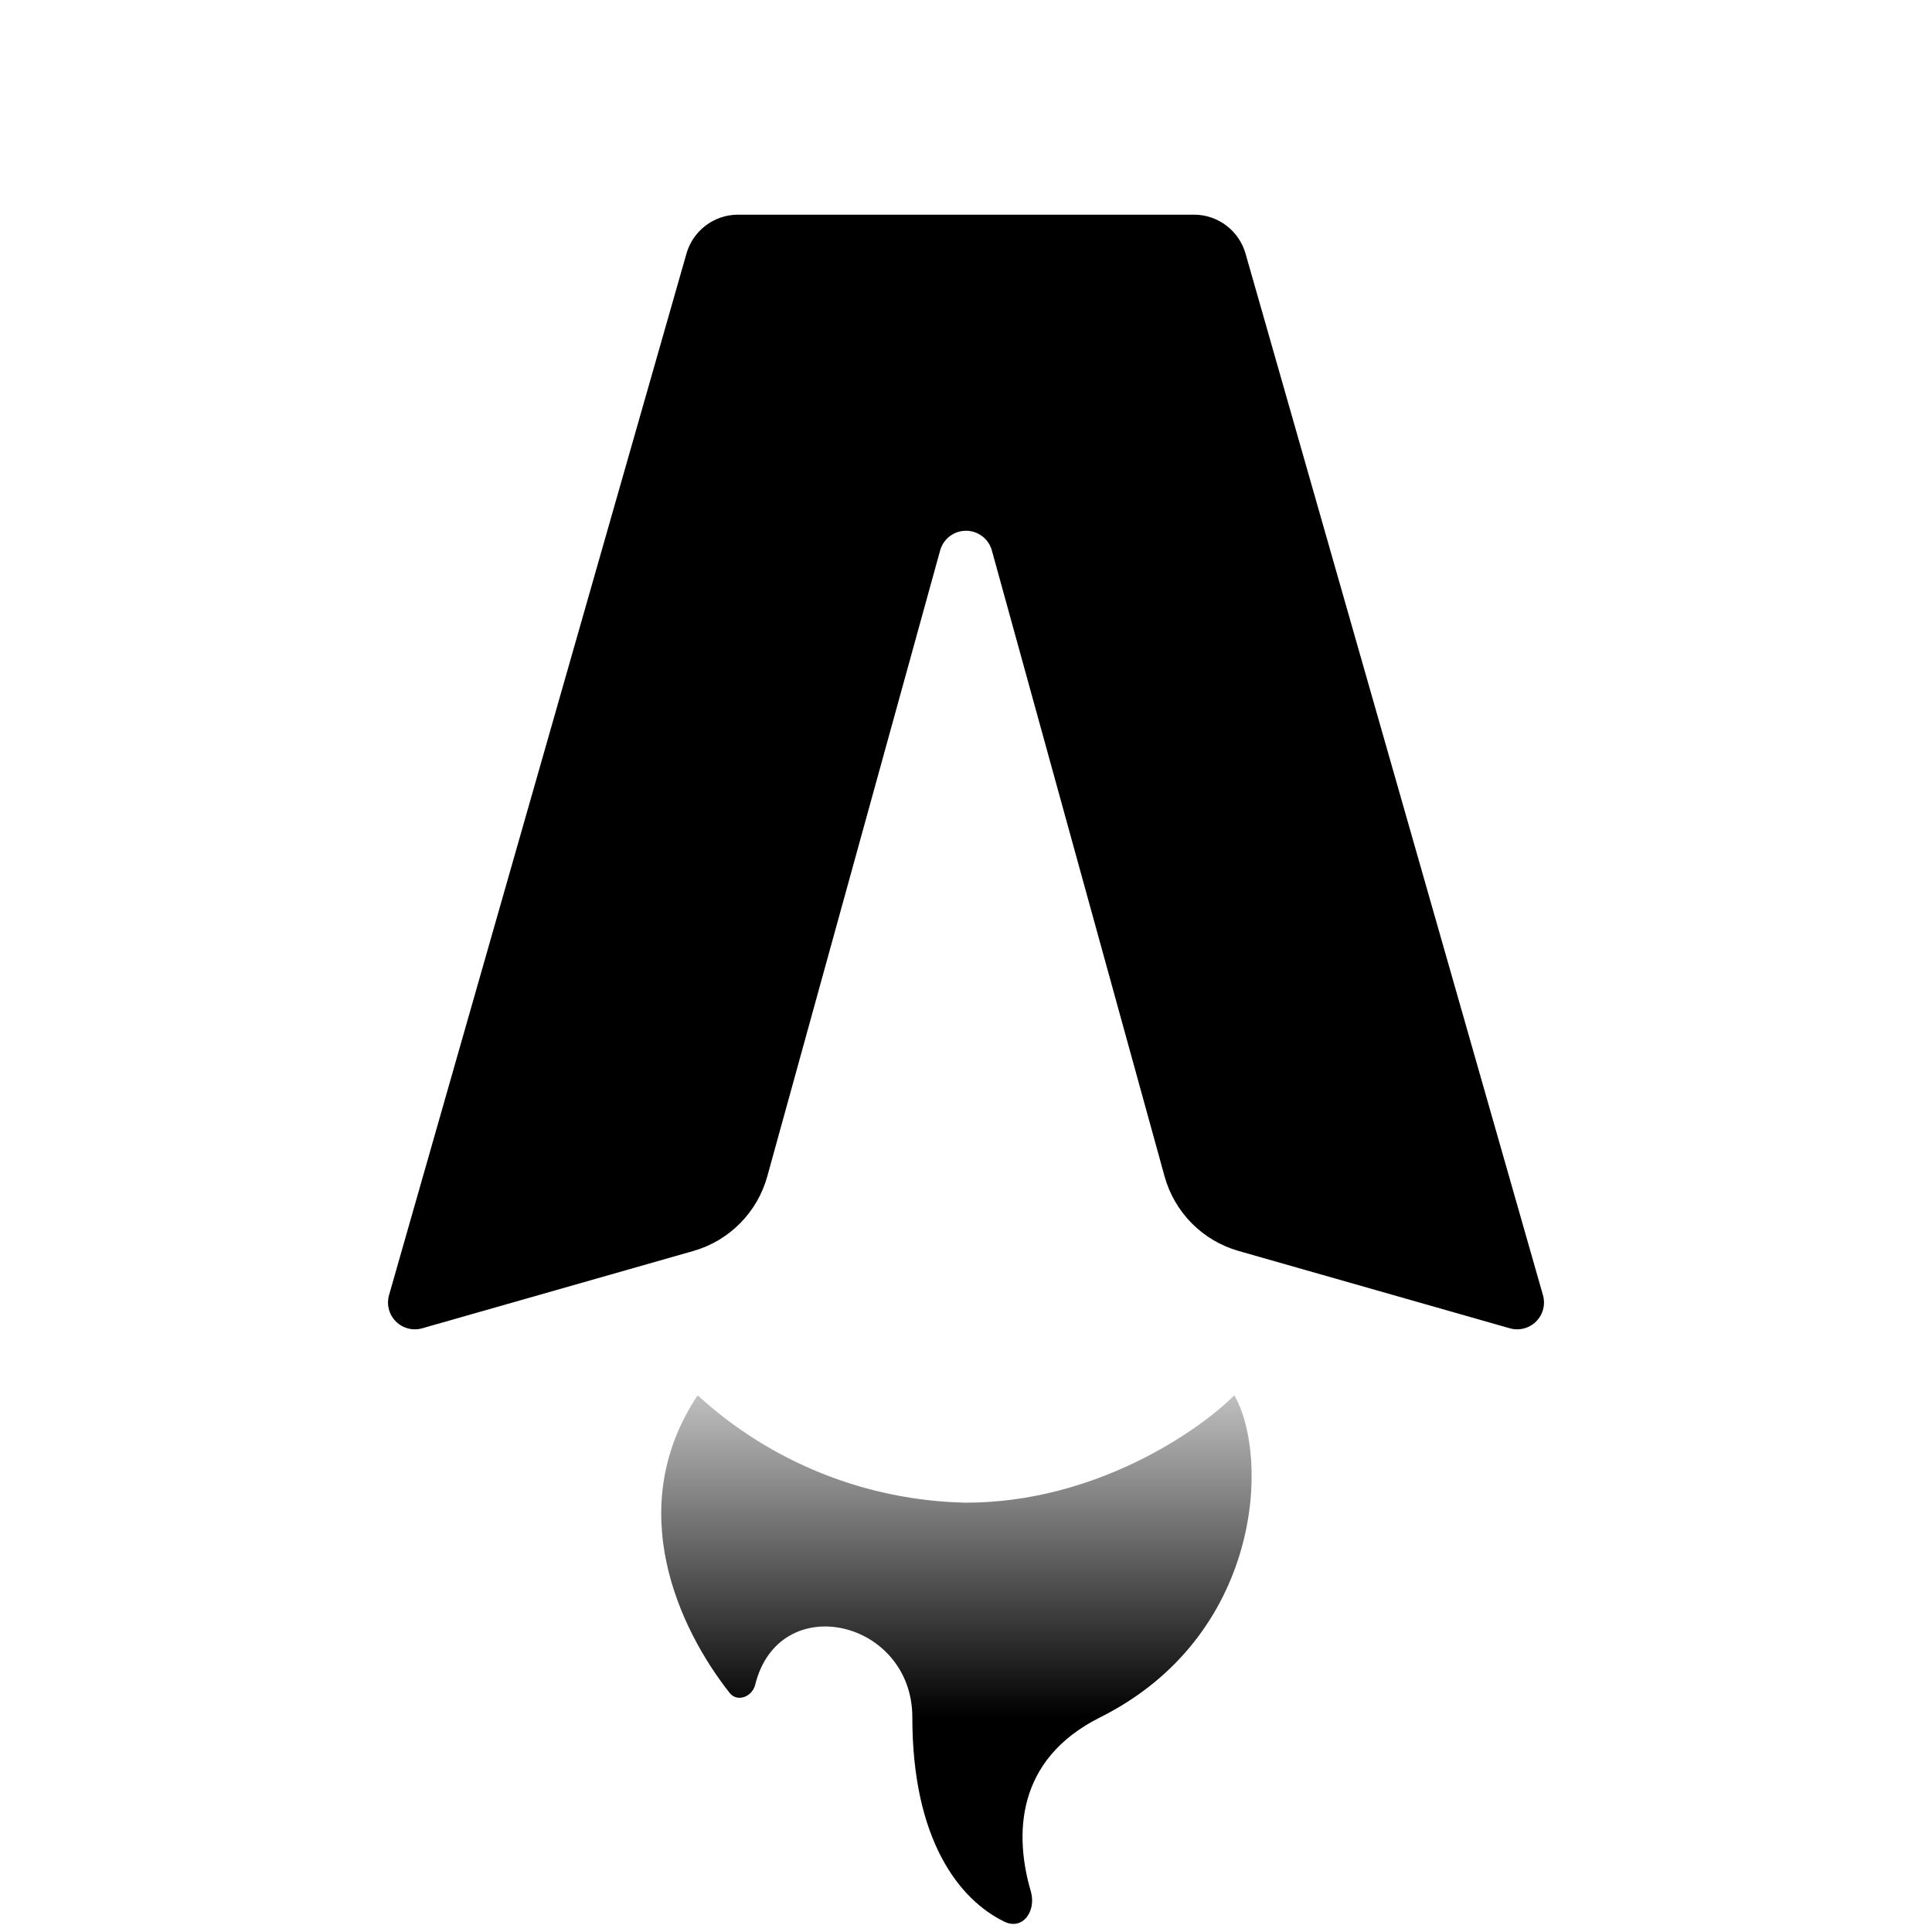
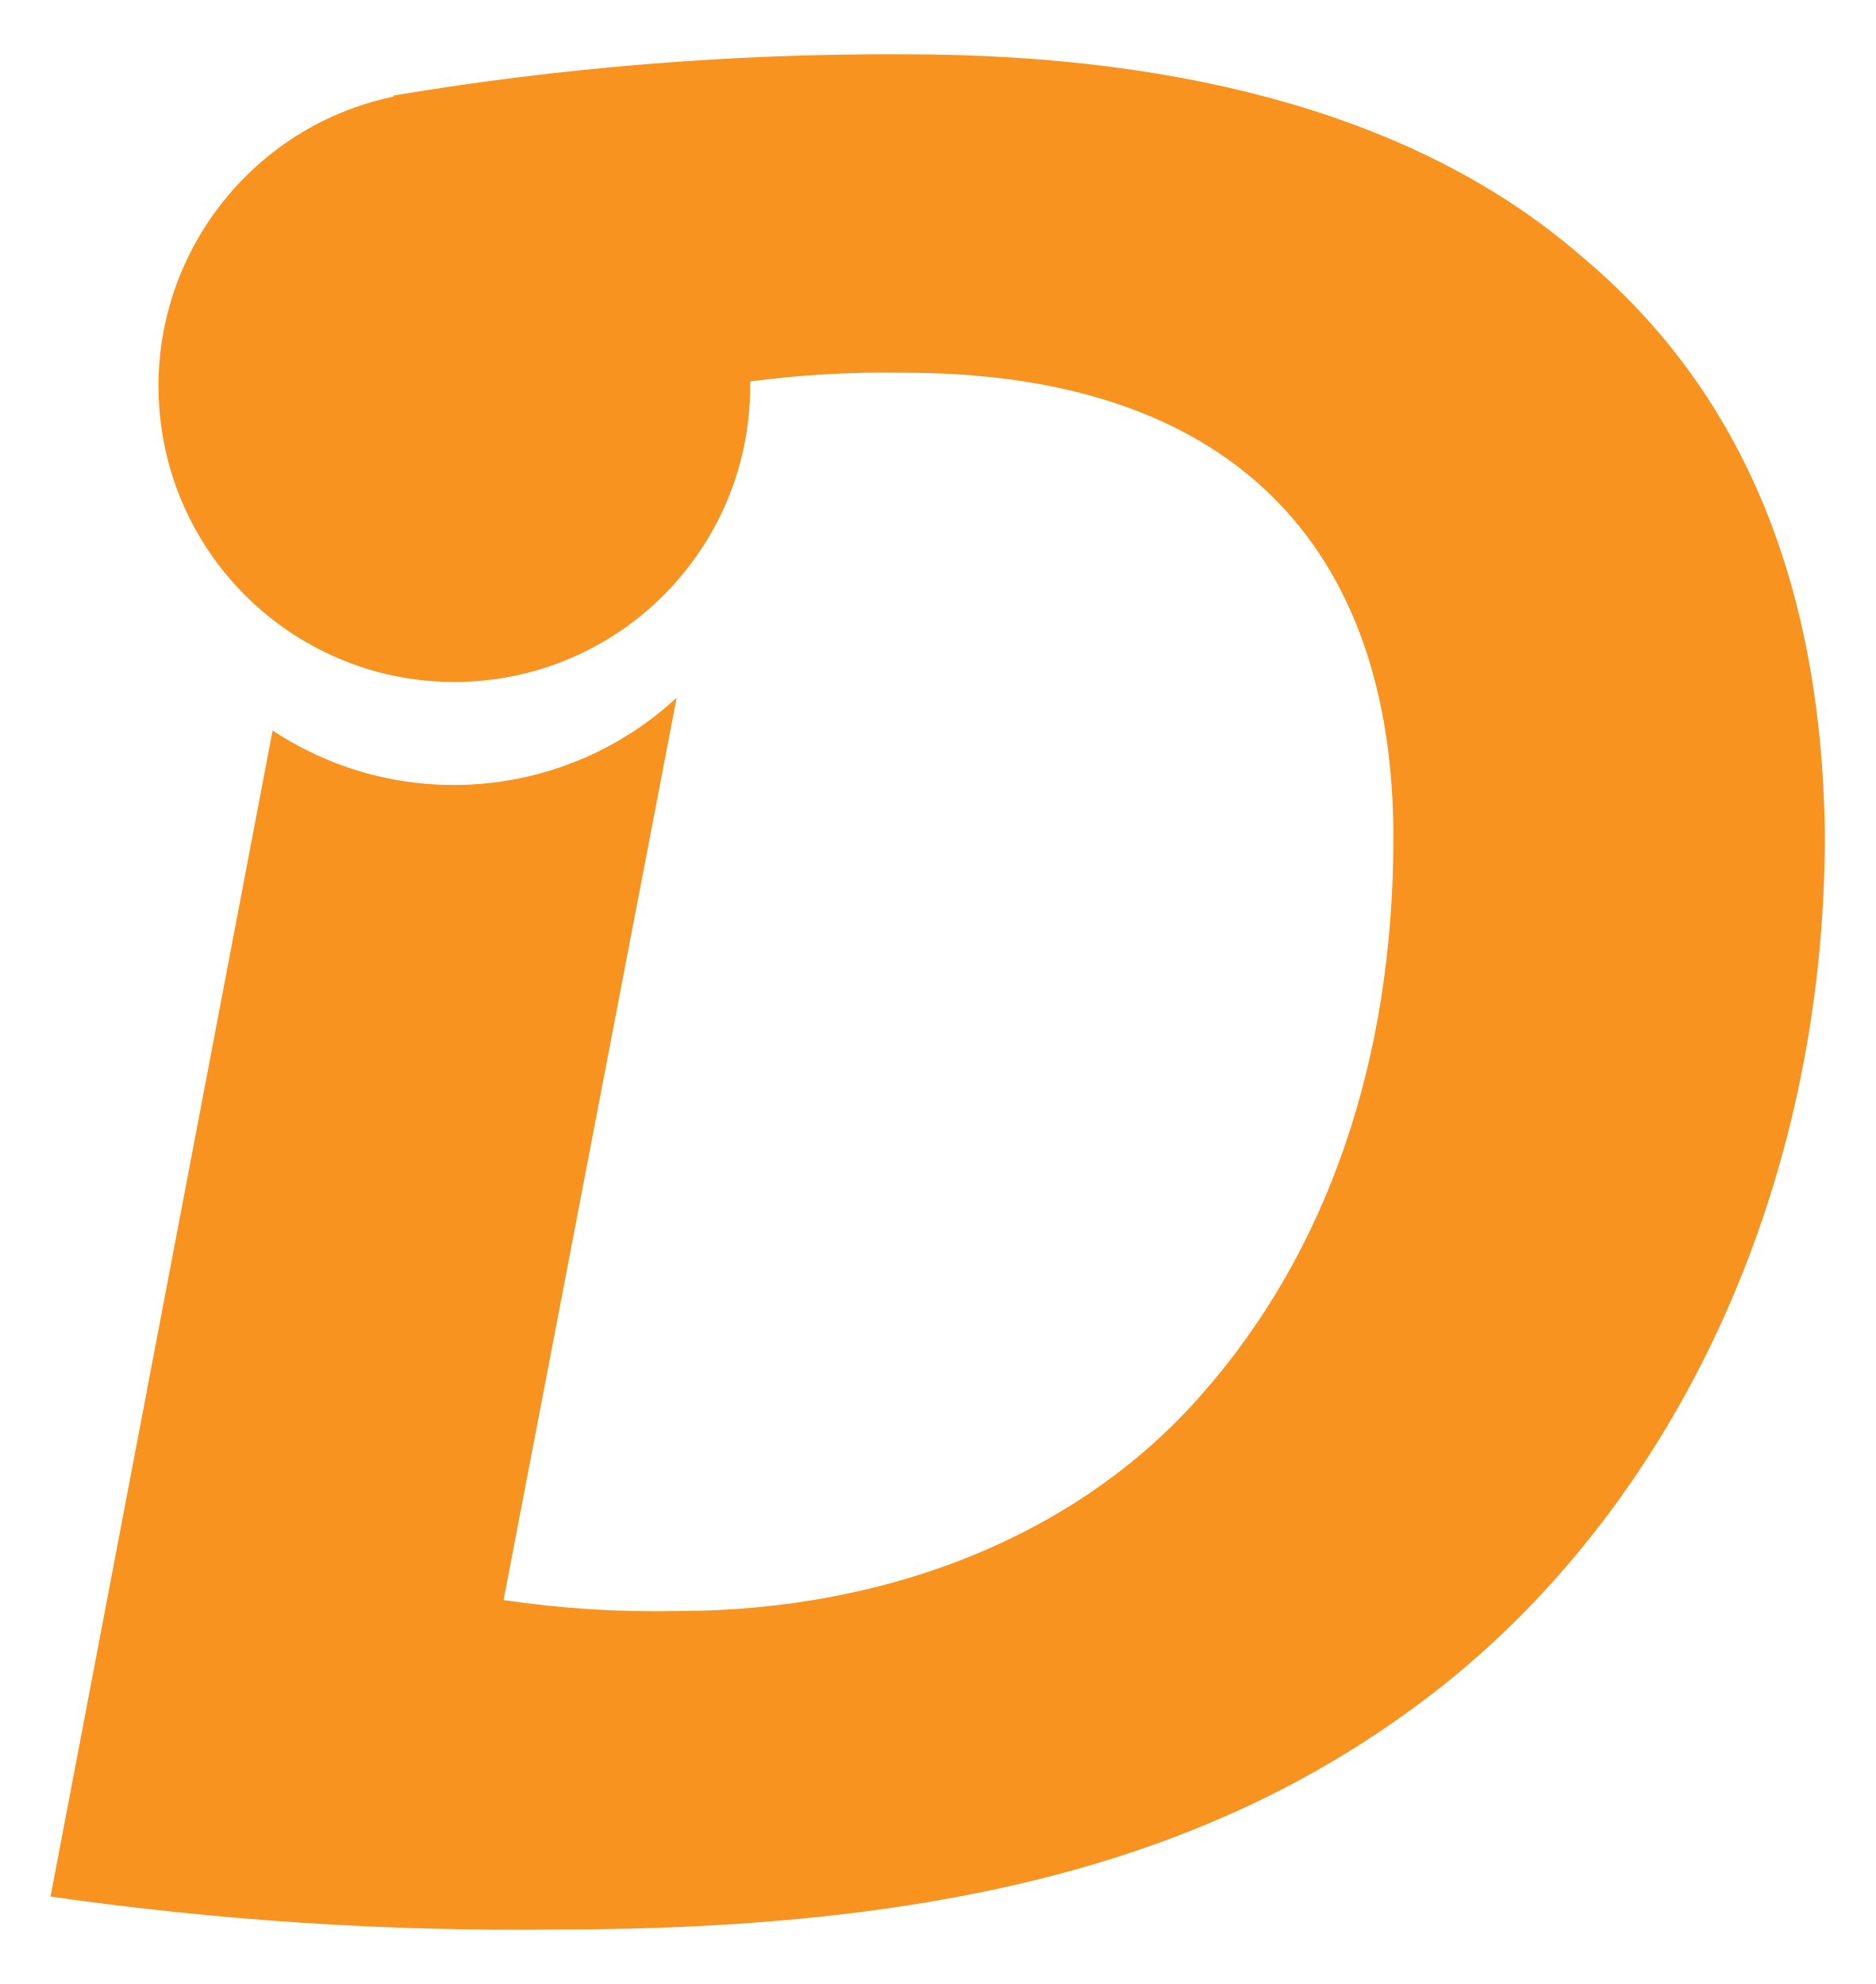
- <svg xmlns="http://www.w3.org/2000/svg" fill="none" viewBox="0 0 36 36">
-   <path fill="#000" d="M22.25 4h-8.5a1 1 0 0 0-.96.73l-5.54 19.4a.5.5 0 0 0 .62.62l5.05-1.44a2 2 0 0 0 1.38-1.4l3.22-11.66a.5.5 0 0 1 .96 0l3.22 11.67a2 2 0 0 0 1.38 1.39l5.05 1.44a.5.5 0 0 0 .62-.62l-5.54-19.4a1 1 0 0 0-.96-.73Z" />
-   <path fill="url(#gradient)" d="M18 28a7.63 7.63 0 0 1-5-2c-1.4 2.1-.35 4.35.6 5.55.14.17.41.07.47-.15.44-1.8 2.93-1.22 2.93.6 0 2.28.87 3.4 1.72 3.81.34.16.59-.2.49-.56-.31-1.05-.29-2.46 1.29-3.25 3-1.5 3.17-4.83 2.5-6-.67.67-2.6 2-5 2Z" />
-   <defs>
-     <linearGradient id="gradient" x1="16" x2="16" y1="32" y2="24" gradientUnits="userSpaceOnUse">
-       <stop stop-color="#000" />
-       <stop offset="1" stop-color="#000" stop-opacity="0" />
-     </linearGradient>
-   </defs>
-   <style>
-     @media (prefers-color-scheme:dark){:root{filter:invert(100%)}}
-   </style>
+ <svg xmlns="http://www.w3.org/2000/svg" version="1.1" width="100%" height="100%">
+   <svg data-v-0dd9719b="" version="1.0" width="100%" height="100%" viewBox="0 0 250 250" preserveAspectRatio="xMidYMid meet" color-interpolation-filters="sRGB" style="margin: auto;">
+     <g opacity="1">
+       <g>
+         <g>
+           <svg viewBox="0 -0.002 83.97 88.753">
+             <g>
+               <path d="M72.37 9.49C65 3.12 54.05 0 40.41 0a142.25 142.25 0 0 0-24.17 1.95V2a14 14 0 1 0 16.87 13.7v-.22a48.91 48.91 0 0 1 7.31-.41c15.46 0 23.13 8.19 23.13 22 0 10.53-3.12 19.62-9.1 26.38C48.72 70 39.76 73.67 29.62 73.67a49 49 0 0 1-8.18-.52l3.36-17.52 4.83-25.18A15.54 15.54 0 0 1 10.51 32L6.68 52.11 0 87.18a155.73 155.73 0 0 0 23.91 1.56c19 0 31.83-3.51 42-11.56 10.91-8.7 18.06-23.39 18.06-40.28-.17-12.9-4.58-21.57-11.6-27.41z" fill="#f7931e" data-name="Layer 1" />
+             </g>
+           </svg>
+         </g>
+       </g>
+     </g>
+     <defs v-gra="od" />
+   </svg>
+   <style>@media (prefers-color-scheme: light) { :root { filter: none; } }
+ </style>
</svg>
